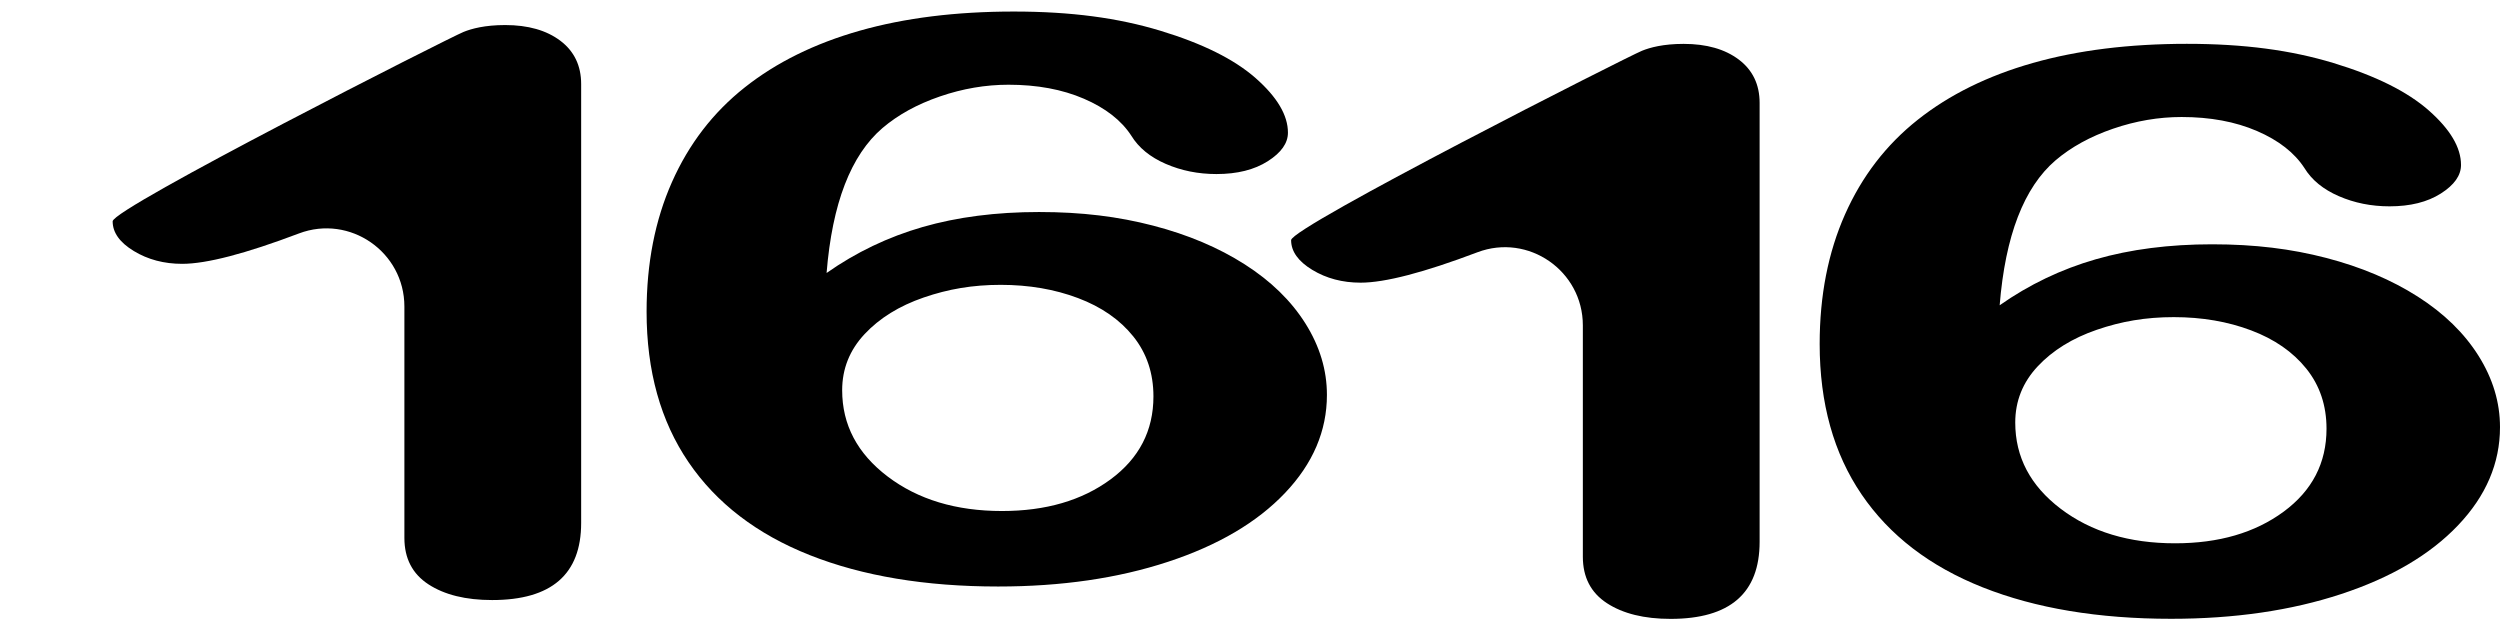
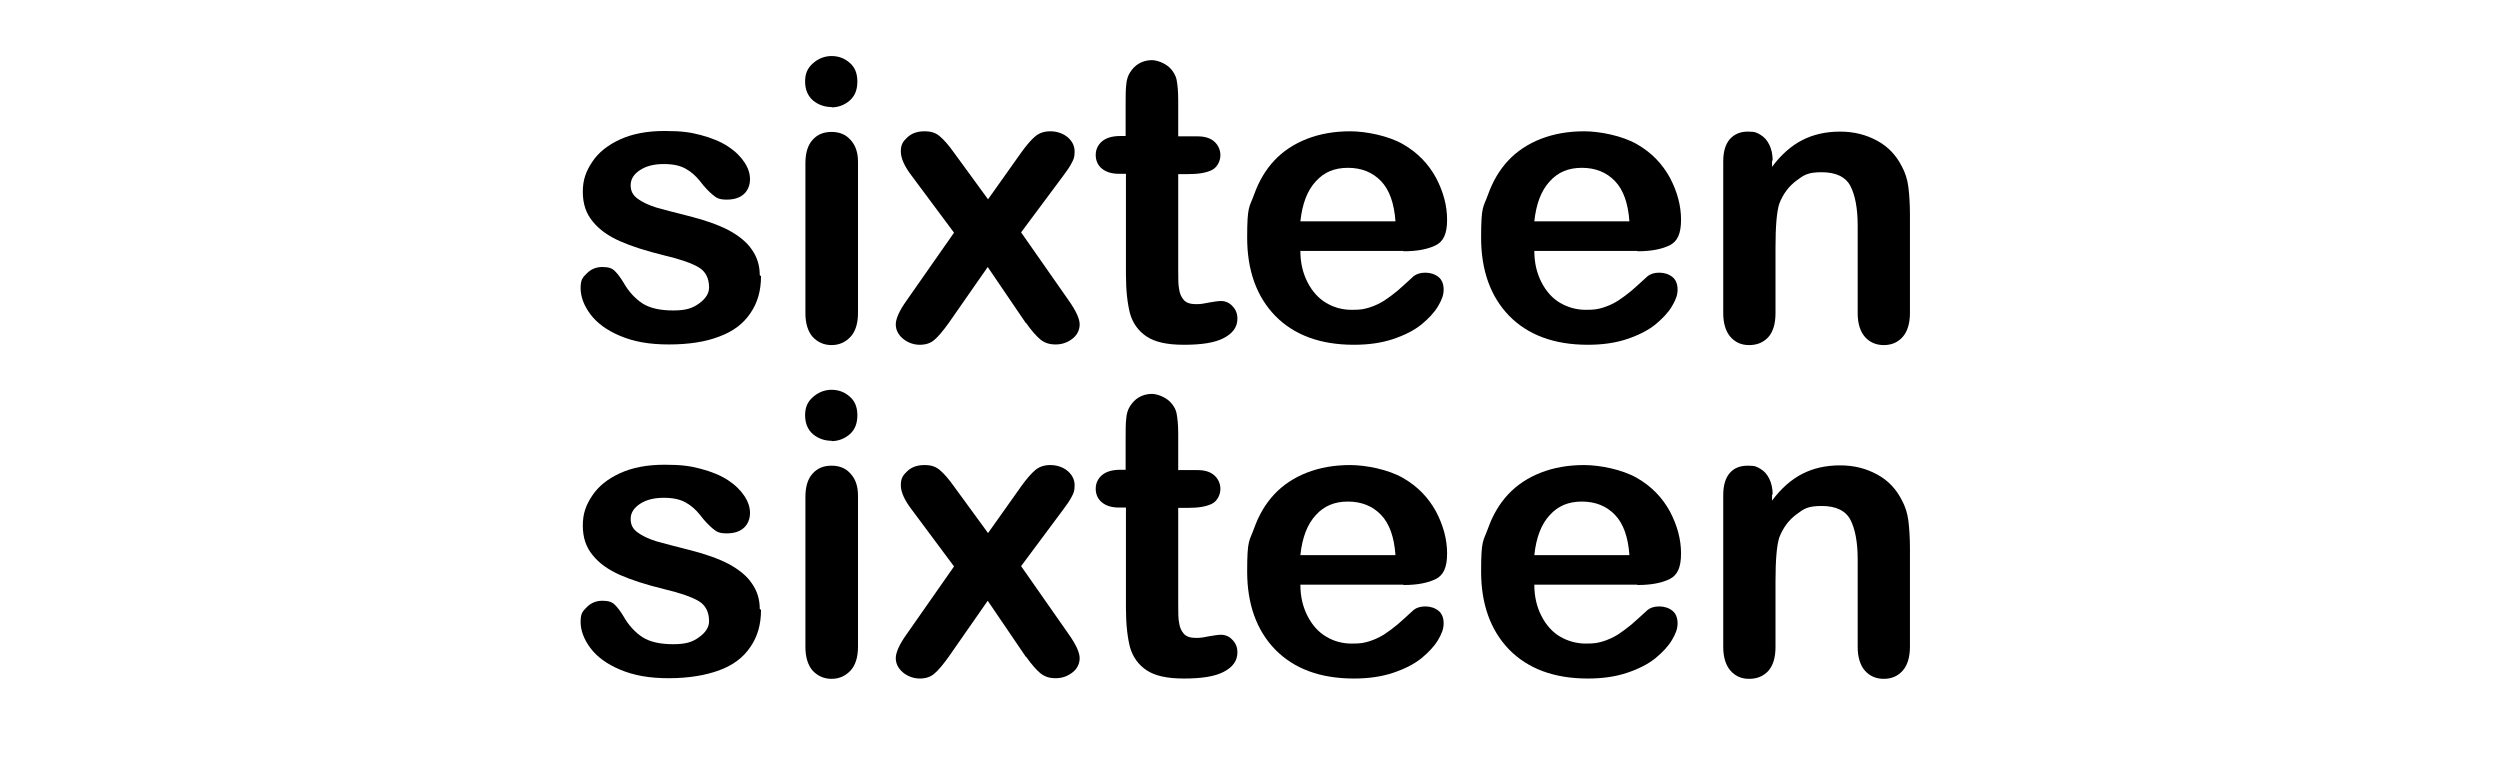
- <svg xmlns="http://www.w3.org/2000/svg" id="Layer_2" viewBox="0 0 929.18 234.27">
-   <path d="M150.3,199.92v-85.99c0-20.26-20.25-34.33-39.2-27.16-19.9,7.53-34.36,11.29-43.39,11.29-6.76,0-12.76-1.59-17.99-4.77-5.23-3.18-7.85-6.86-7.85-11.04,0-4.84,125.13-68.24,130.41-70.38,2.99-1.21,7.89-2.56,15.46-2.56,8.53,0,15.37,1.95,20.53,5.84,5.15,3.9,7.73,9.26,7.73,16.1v163.13c0,19.09-11.03,28.64-33.09,28.64-9.82,0-17.71-1.95-23.67-5.84-5.96-3.89-8.94-9.64-8.94-17.24Z" />
-   <path d="M588.3,206.92v-85.99c0-20.26-20.25-34.33-39.2-27.16-19.9,7.53-34.36,11.29-43.39,11.29-6.76,0-12.76-1.59-17.99-4.77-5.23-3.18-7.85-6.86-7.85-11.04,0-4.84,125.13-68.24,130.41-70.38,2.99-1.21,7.89-2.56,15.46-2.56,8.53,0,15.37,1.95,20.53,5.84,5.15,3.9,7.73,9.26,7.73,16.1v163.13c0,19.09-11.03,28.64-33.09,28.64-9.82,0-17.71-1.95-23.67-5.84-5.96-3.89-8.94-9.64-8.94-17.24Z" />
-   <path d="M307.22,101.46c10.95-7.69,22.86-13.39,35.74-17.1,12.88-3.7,27.29-5.56,43.23-5.56s29.42,1.69,42.39,5.06c12.96,3.37,24.31,8.17,34.05,14.39,9.74,6.22,17.27,13.56,22.58,22.01,5.31,8.46,7.97,17.29,7.97,26.5,0,13.39-5.19,25.55-15.58,36.47-10.38,10.92-24.87,19.45-43.47,25.57-18.6,6.13-39.65,9.19-63.15,9.19-27.05,0-50.39-3.89-70.04-11.68-19.65-7.79-34.66-19.3-45.04-34.55-10.38-15.24-15.58-33.88-15.58-55.92,0-17.95,3.14-34,9.42-48.15,6.28-14.15,15.29-25.88,27.05-35.19,11.75-9.31,26-16.33,42.75-21.09,16.74-4.75,35.82-7.12,57.24-7.12s38.76,2.37,54.46,7.12c15.7,4.75,27.53,10.64,35.5,17.67,7.97,7.03,11.95,13.77,11.95,20.23,0,3.9-2.5,7.43-7.49,10.61-4.99,3.18-11.35,4.77-19.08,4.77-6.76,0-13.04-1.26-18.84-3.78-5.8-2.52-10.07-6.01-12.8-10.47-3.71-5.7-9.58-10.28-17.63-13.75-8.05-3.47-17.39-5.2-28.01-5.2-8.54,0-17.03,1.45-25.48,4.35-8.45,2.9-15.58,6.82-21.37,11.75-11.75,10.07-18.68,28.02-20.77,53.85ZM372.43,189.93c16.26,0,29.7-3.92,40.33-11.75,10.63-7.84,15.94-18.11,15.94-30.84,0-8.64-2.5-16.07-7.49-22.3-4.99-6.22-11.83-10.97-20.53-14.25-8.69-3.28-18.27-4.92-28.74-4.92s-19.52,1.57-28.62,4.7c-9.1,3.13-16.42,7.67-21.98,13.61-5.55,5.94-8.33,12.89-8.33,20.87,0,12.82,5.63,23.51,16.91,32.06,11.27,8.55,25.44,12.82,42.5,12.82Z" />
-   <path d="M743.22,113.46c10.95-7.69,22.86-13.39,35.74-17.1,12.88-3.7,27.29-5.56,43.23-5.56s29.42,1.69,42.39,5.06c12.96,3.37,24.31,8.17,34.05,14.39,9.74,6.22,17.27,13.56,22.58,22.01,5.31,8.46,7.97,17.29,7.97,26.5,0,13.39-5.19,25.55-15.58,36.47-10.38,10.92-24.87,19.45-43.47,25.57-18.6,6.13-39.65,9.19-63.15,9.19-27.05,0-50.39-3.89-70.04-11.68-19.65-7.79-34.66-19.3-45.04-34.55-10.38-15.24-15.58-33.88-15.58-55.92,0-17.95,3.14-34,9.42-48.15,6.28-14.15,15.29-25.88,27.05-35.19,11.75-9.31,26-16.33,42.75-21.09,16.74-4.75,35.82-7.12,57.24-7.12s38.76,2.37,54.46,7.12c15.7,4.75,27.53,10.64,35.5,17.67,7.97,7.03,11.95,13.77,11.95,20.23,0,3.9-2.5,7.43-7.49,10.61-4.99,3.18-11.35,4.77-19.08,4.77-6.76,0-13.04-1.26-18.84-3.78-5.8-2.52-10.07-6.01-12.8-10.47-3.71-5.7-9.58-10.28-17.63-13.75-8.05-3.47-17.39-5.2-28.01-5.2-8.54,0-17.03,1.45-25.48,4.35-8.45,2.9-15.58,6.82-21.37,11.75-11.75,10.07-18.68,28.02-20.77,53.85ZM808.43,201.93c16.26,0,29.7-3.92,40.33-11.75,10.63-7.84,15.94-18.11,15.94-30.84,0-8.64-2.5-16.07-7.49-22.3-4.99-6.22-11.83-10.97-20.53-14.25-8.69-3.28-18.27-4.92-28.74-4.92s-19.52,1.57-28.62,4.7c-9.1,3.13-16.42,7.67-21.98,13.61-5.55,5.94-8.33,12.89-8.33,20.87,0,12.82,5.63,23.51,16.91,32.06,11.27,8.55,25.44,12.82,42.5,12.82Z" />
+ <svg xmlns="http://www.w3.org/2000/svg" id="a" viewBox="0 0 794 240.4">
+   <path d="M241.7,87.7c0,4.6-1.1,8.5-3.4,11.8-2.2,3.3-5.5,5.8-9.9,7.4-4.4,1.7-9.7,2.5-16,2.5s-11.1-.9-15.4-2.7-7.4-4.1-9.5-6.9c-2-2.7-3.1-5.5-3.1-8.3s.7-3.4,2-4.7,2.9-2,4.9-2,3.1.4,4,1.3c.9.9,1.8,2.1,2.7,3.6,1.7,3,3.8,5.2,6.1,6.7,2.4,1.5,5.6,2.2,9.7,2.2s6.1-.7,8.2-2.2c2.1-1.5,3.2-3.2,3.2-5.1,0-2.9-1.1-5.1-3.3-6.4-2.2-1.3-5.9-2.6-11-3.8-5.7-1.4-10.4-2.9-14-4.5-3.6-1.6-6.5-3.6-8.6-6.2-2.2-2.6-3.2-5.7-3.2-9.5s1-6.5,3-9.5c2-3,4.9-5.3,8.8-7.1,3.9-1.8,8.6-2.7,14.1-2.7s8.2.4,11.6,1.3c3.4.9,6.3,2.1,8.6,3.6,2.3,1.5,4,3.2,5.2,5,1.2,1.8,1.8,3.6,1.8,5.4s-.6,3.5-1.9,4.7c-1.3,1.2-3.1,1.8-5.5,1.8s-3.2-.5-4.4-1.5-2.6-2.4-4.1-4.4c-1.3-1.6-2.7-2.9-4.5-3.9s-4-1.5-7-1.5-5.5.6-7.5,1.9c-2,1.3-3,2.9-3,4.8s.7,3.2,2.2,4.3,3.4,2,5.9,2.8c2.5.7,5.9,1.6,10.3,2.7,5.2,1.3,9.4,2.8,12.7,4.5,3.3,1.8,5.8,3.8,7.4,6.2,1.7,2.4,2.5,5.1,2.5,8.1Z" />
+   <path d="M264.2,34c-2.3,0-4.3-.7-6-2.1-1.6-1.4-2.5-3.4-2.5-6s.8-4.3,2.5-5.8c1.7-1.5,3.7-2.3,5.9-2.3s4.1.7,5.7,2.1c1.7,1.4,2.5,3.4,2.5,6s-.8,4.6-2.4,6c-1.6,1.4-3.6,2.2-5.8,2.2ZM272.5,51.2v48.2c0,3.3-.8,5.9-2.4,7.6s-3.6,2.6-6,2.6-4.4-.9-6-2.6c-1.5-1.7-2.3-4.3-2.3-7.5v-47.7c0-3.3.8-5.8,2.3-7.4,1.5-1.7,3.5-2.5,6-2.5s4.5.8,6,2.5c1.6,1.7,2.4,4,2.4,7Z" />
+   <path d="M325.8,102.6l-12.1-17.8-12.4,17.8c-1.8,2.5-3.3,4.3-4.5,5.3-1.2,1.1-2.8,1.6-4.7,1.6s-3.9-.7-5.4-2c-1.5-1.3-2.2-2.8-2.2-4.5s1.1-4.3,3.4-7.5l15.1-21.6-13.4-18c-2.3-3-3.5-5.6-3.5-7.8s.7-3.2,2.1-4.5c1.4-1.3,3.2-1.9,5.4-1.9s3.6.5,4.9,1.6c1.3,1.1,2.8,2.8,4.5,5.2l10.8,14.8,10.5-14.8c1.7-2.4,3.3-4.2,4.5-5.2,1.3-1.1,2.9-1.6,4.8-1.6s4,.6,5.5,1.9c1.4,1.2,2.2,2.7,2.2,4.5s-.3,2.5-.9,3.6c-.6,1.2-1.5,2.5-2.7,4.1l-13.4,18,15.1,21.6c2.4,3.4,3.5,5.9,3.5,7.6s-.7,3.3-2.2,4.5-3.3,1.9-5.4,1.9-3.5-.5-4.9-1.6c-1.3-1.1-2.8-2.8-4.5-5.2Z" />
+   <path d="M355.7,43.2h1.8v-10c0-2.7,0-4.8.2-6.3.1-1.5.5-2.8,1.2-3.9.7-1.1,1.6-2.1,2.8-2.8s2.6-1.1,4.1-1.1,4,.8,5.7,2.4c1.1,1.1,1.9,2.4,2.2,3.9.3,1.5.5,3.7.5,6.5v11.4h6.1c2.4,0,4.2.6,5.4,1.7,1.2,1.1,1.9,2.6,1.9,4.3s-.9,3.8-2.7,4.7c-1.8.9-4.3,1.3-7.6,1.3h-3.1v30.6c0,2.6,0,4.6.3,6,.2,1.4.7,2.5,1.5,3.4.8.9,2.1,1.3,3.9,1.3s2.3-.2,4-.5c1.7-.3,3-.5,3.9-.5,1.3,0,2.6.5,3.6,1.6,1.1,1.1,1.6,2.4,1.6,4,0,2.7-1.5,4.7-4.4,6.2s-7.1,2.1-12.6,2.1-9.2-.9-11.8-2.6-4.4-4.2-5.3-7.3c-.8-3.1-1.3-7.2-1.3-12.4v-32h-2.2c-2.4,0-4.2-.6-5.5-1.7-1.3-1.1-1.9-2.6-1.9-4.3s.7-3.2,2-4.3c1.3-1.1,3.2-1.7,5.8-1.7Z" />
+   <path d="M445.6,79.7h-32.6c0,3.8.8,7.1,2.3,10,1.5,2.9,3.5,5.1,5.9,6.5,2.5,1.5,5.2,2.2,8.1,2.2s3.8-.2,5.5-.7c1.6-.5,3.2-1.2,4.8-2.2,1.5-1,3-2.1,4.3-3.2,1.3-1.1,3-2.7,5.1-4.6.9-.7,2.1-1.1,3.7-1.1s3.1.5,4.2,1.4c1.1.9,1.6,2.3,1.6,4s-.6,3.3-1.8,5.3c-1.2,2-3,3.9-5.3,5.8-2.4,1.9-5.4,3.4-9,4.6-3.6,1.2-7.7,1.8-12.4,1.8-10.7,0-19-3.1-25-9.2-5.9-6.1-8.9-14.4-8.9-24.8s.7-9.5,2.2-13.7c1.5-4.2,3.6-7.8,6.4-10.8,2.8-3,6.3-5.3,10.4-6.9,4.1-1.6,8.7-2.4,13.7-2.4s12.1,1.4,16.8,4.1c4.7,2.7,8.1,6.3,10.5,10.7,2.3,4.4,3.5,8.8,3.5,13.3s-1.2,6.9-3.6,8.1c-2.4,1.2-5.8,1.9-10.1,1.9ZM413,70.3h30.2c-.4-5.7-1.9-10-4.6-12.8-2.7-2.8-6.2-4.2-10.5-4.2s-7.6,1.4-10.2,4.3c-2.7,2.9-4.3,7.1-4.9,12.7Z" />
+   <path d="M519.9,79.7h-32.6c0,3.8.8,7.1,2.3,10,1.5,2.9,3.5,5.1,5.9,6.5s5.2,2.2,8.1,2.2,3.8-.2,5.5-.7c1.6-.5,3.2-1.2,4.8-2.2,1.5-1,3-2.1,4.3-3.2,1.3-1.1,3-2.7,5.1-4.6.9-.7,2.1-1.1,3.7-1.1s3.1.5,4.2,1.4c1.1.9,1.6,2.3,1.6,4s-.6,3.3-1.8,5.3c-1.2,2-3,3.9-5.3,5.8-2.4,1.9-5.4,3.4-9,4.6-3.6,1.2-7.7,1.8-12.4,1.8-10.7,0-19-3.1-25-9.2-5.9-6.1-8.9-14.4-8.9-24.8s.7-9.5,2.2-13.7c1.5-4.2,3.6-7.8,6.4-10.8,2.8-3,6.3-5.3,10.4-6.9,4.1-1.6,8.7-2.4,13.7-2.4s12.1,1.4,16.8,4.1c4.7,2.7,8.1,6.3,10.5,10.7,2.3,4.4,3.5,8.8,3.5,13.3s-1.2,6.9-3.6,8.1c-2.4,1.2-5.8,1.9-10.1,1.9ZM487.3,70.3h30.2c-.4-5.7-1.9-10-4.6-12.8-2.7-2.8-6.2-4.2-10.5-4.2s-7.6,1.4-10.2,4.3c-2.7,2.9-4.3,7.1-4.9,12.7Z" />
+   <path d="M562.8,51v2c2.9-3.9,6.1-6.7,9.6-8.5,3.5-1.8,7.5-2.7,12-2.7s8.3,1,11.8,2.9c3.5,1.9,6,4.6,7.8,8.1,1.1,2,1.8,4.2,2.1,6.6.3,2.4.5,5.4.5,9v31c0,3.3-.8,5.9-2.3,7.6-1.5,1.7-3.5,2.6-6,2.6s-4.5-.9-6-2.6c-1.5-1.7-2.3-4.3-2.3-7.5v-27.8c0-5.5-.8-9.7-2.3-12.6-1.5-2.9-4.6-4.4-9.1-4.4s-5.7.9-8.1,2.7c-2.4,1.8-4.2,4.2-5.4,7.3-.8,2.5-1.2,7.1-1.2,13.9v20.9c0,3.4-.8,5.9-2.3,7.6-1.6,1.7-3.6,2.5-6.1,2.5s-4.4-.9-5.9-2.6c-1.5-1.7-2.3-4.3-2.3-7.5v-48.2c0-3.2.7-5.5,2.1-7.1,1.4-1.6,3.3-2.4,5.7-2.4s2.8.3,4,1c1.2.7,2.1,1.7,2.8,3.1.7,1.4,1.1,3.1,1.1,5.1Z" />
+   <path d="M241.7,193.7c0,4.6-1.1,8.5-3.4,11.8-2.2,3.3-5.5,5.8-9.9,7.4s-9.7,2.5-16,2.5-11.1-.9-15.4-2.7-7.4-4.1-9.5-6.9c-2-2.7-3.1-5.5-3.1-8.3s.7-3.4,2-4.7,2.9-2,4.9-2,3.1.4,4,1.3c.9.9,1.8,2.1,2.7,3.6,1.7,3,3.8,5.2,6.1,6.7,2.4,1.5,5.6,2.2,9.7,2.2s6.1-.7,8.2-2.2c2.1-1.5,3.2-3.2,3.2-5.1,0-2.9-1.1-5.1-3.3-6.4-2.2-1.3-5.9-2.6-11-3.8-5.7-1.4-10.4-2.9-14-4.5-3.6-1.6-6.5-3.6-8.6-6.2-2.2-2.6-3.2-5.7-3.2-9.5s1-6.5,3-9.5c2-3,4.9-5.3,8.8-7.1,3.9-1.8,8.6-2.7,14.1-2.7s8.2.4,11.6,1.3c3.4.9,6.3,2.1,8.6,3.6,2.3,1.5,4,3.2,5.2,5,1.2,1.8,1.8,3.6,1.8,5.4s-.6,3.5-1.9,4.7c-1.3,1.2-3.1,1.8-5.5,1.8s-3.2-.5-4.4-1.5-2.6-2.4-4.1-4.4c-1.3-1.6-2.7-2.9-4.5-3.9s-4-1.5-7-1.5-5.5.6-7.5,1.9c-2,1.3-3,2.9-3,4.8s.7,3.2,2.2,4.3,3.4,2,5.9,2.8c2.5.7,5.9,1.6,10.3,2.7,5.2,1.3,9.4,2.8,12.7,4.5,3.3,1.8,5.8,3.8,7.4,6.2,1.7,2.4,2.5,5.1,2.5,8.1Z" />
+   <path d="M264.2,140c-2.3,0-4.3-.7-6-2.1-1.6-1.4-2.5-3.4-2.5-6s.8-4.3,2.5-5.8c1.7-1.5,3.7-2.3,5.9-2.3s4.1.7,5.7,2.1c1.7,1.4,2.5,3.4,2.5,6s-.8,4.6-2.4,6c-1.6,1.4-3.6,2.2-5.8,2.2ZM272.5,157.2v48.2c0,3.3-.8,5.9-2.4,7.6s-3.6,2.6-6,2.6-4.4-.9-6-2.6c-1.5-1.7-2.3-4.3-2.3-7.5v-47.7c0-3.3.8-5.8,2.3-7.4,1.5-1.7,3.5-2.5,6-2.5s4.5.8,6,2.5c1.6,1.7,2.4,4,2.4,7Z" />
+   <path d="M325.8,208.6l-12.1-17.8-12.4,17.8c-1.8,2.5-3.3,4.3-4.5,5.3-1.2,1.1-2.8,1.6-4.7,1.6s-3.9-.7-5.4-2c-1.5-1.3-2.2-2.8-2.2-4.5s1.1-4.3,3.4-7.5l15.1-21.6-13.4-18c-2.3-3-3.5-5.6-3.5-7.8s.7-3.2,2.1-4.5c1.4-1.3,3.2-1.9,5.4-1.9s3.6.5,4.9,1.6c1.3,1.1,2.8,2.8,4.5,5.2l10.8,14.8,10.5-14.8c1.7-2.4,3.3-4.2,4.5-5.2,1.3-1.1,2.9-1.6,4.8-1.6s4,.6,5.5,1.9c1.4,1.2,2.2,2.7,2.2,4.5s-.3,2.5-.9,3.6c-.6,1.2-1.5,2.5-2.7,4.1l-13.4,18,15.1,21.6c2.4,3.4,3.5,5.9,3.5,7.6s-.7,3.3-2.2,4.5-3.3,1.9-5.4,1.9-3.5-.5-4.9-1.6c-1.3-1.1-2.8-2.8-4.5-5.2Z" />
+   <path d="M355.7,149.2h1.8v-10c0-2.7,0-4.8.2-6.3.1-1.5.5-2.8,1.2-3.9.7-1.1,1.6-2.1,2.8-2.8s2.6-1.1,4.1-1.1,4,.8,5.7,2.4c1.1,1.1,1.9,2.3,2.2,3.9.3,1.5.5,3.7.5,6.5v11.4h6.1c2.4,0,4.2.6,5.4,1.7,1.2,1.1,1.9,2.6,1.9,4.3s-.9,3.8-2.7,4.7c-1.8.9-4.3,1.3-7.6,1.3h-3.1v30.6c0,2.6,0,4.6.3,6,.2,1.4.7,2.5,1.5,3.4.8.9,2.1,1.3,3.9,1.3s2.3-.2,4-.5c1.7-.3,3-.5,3.9-.5,1.3,0,2.6.5,3.6,1.6,1.1,1.1,1.6,2.4,1.6,4,0,2.7-1.5,4.7-4.4,6.2s-7.1,2.1-12.6,2.1-9.2-.9-11.8-2.6-4.4-4.2-5.3-7.3c-.8-3.1-1.3-7.2-1.3-12.4v-32h-2.2c-2.4,0-4.2-.6-5.5-1.7-1.3-1.1-1.9-2.6-1.9-4.3s.7-3.2,2-4.3c1.3-1.1,3.2-1.7,5.8-1.7Z" />
+   <path d="M445.6,185.7h-32.6c0,3.8.8,7.1,2.3,10,1.5,2.9,3.5,5.1,5.9,6.5,2.5,1.5,5.2,2.2,8.1,2.2s3.8-.2,5.5-.7c1.6-.5,3.2-1.2,4.8-2.2,1.5-1,3-2.1,4.3-3.2,1.3-1.1,3-2.7,5.1-4.6.9-.7,2.1-1.1,3.7-1.1s3.1.5,4.2,1.4c1.1.9,1.6,2.3,1.6,4s-.6,3.3-1.8,5.3c-1.2,2-3,3.9-5.3,5.8-2.4,1.9-5.4,3.4-9,4.6-3.6,1.2-7.7,1.8-12.4,1.8-10.7,0-19-3.1-25-9.2-5.9-6.1-8.9-14.4-8.9-24.8s.7-9.5,2.2-13.7c1.5-4.2,3.6-7.8,6.4-10.8,2.8-3,6.3-5.3,10.4-6.9,4.1-1.6,8.7-2.4,13.7-2.4s12.1,1.4,16.8,4.1c4.7,2.7,8.1,6.3,10.5,10.7,2.3,4.4,3.5,8.8,3.5,13.3s-1.2,6.9-3.6,8.1c-2.4,1.2-5.8,1.9-10.1,1.9ZM413,176.3h30.2c-.4-5.7-1.9-10-4.6-12.8-2.7-2.8-6.2-4.2-10.5-4.2s-7.6,1.4-10.2,4.3c-2.7,2.9-4.3,7.1-4.9,12.7Z" />
+   <path d="M519.9,185.7h-32.6c0,3.8.8,7.1,2.3,10,1.5,2.9,3.5,5.1,5.9,6.5s5.2,2.2,8.1,2.2,3.8-.2,5.5-.7c1.6-.5,3.2-1.2,4.8-2.2,1.5-1,3-2.1,4.3-3.2,1.3-1.1,3-2.7,5.1-4.6.9-.7,2.1-1.1,3.7-1.1s3.1.5,4.2,1.4c1.1.9,1.6,2.3,1.6,4s-.6,3.3-1.8,5.3c-1.2,2-3,3.9-5.3,5.8-2.4,1.9-5.4,3.4-9,4.6-3.6,1.2-7.7,1.8-12.4,1.8-10.7,0-19-3.1-25-9.2-5.9-6.1-8.9-14.4-8.9-24.8s.7-9.5,2.2-13.7c1.5-4.2,3.6-7.8,6.4-10.8,2.8-3,6.3-5.3,10.4-6.9,4.1-1.6,8.7-2.4,13.7-2.4s12.1,1.4,16.8,4.1c4.7,2.7,8.1,6.3,10.5,10.7,2.3,4.4,3.5,8.8,3.5,13.3s-1.2,6.9-3.6,8.1c-2.4,1.2-5.8,1.9-10.1,1.9ZM487.3,176.3h30.2c-.4-5.7-1.9-10-4.6-12.8-2.7-2.8-6.2-4.2-10.5-4.2s-7.6,1.4-10.2,4.3c-2.7,2.9-4.3,7.1-4.9,12.7Z" />
+   <path d="M562.8,157v2c2.9-3.9,6.1-6.7,9.6-8.5,3.5-1.8,7.5-2.7,12-2.7s8.3,1,11.8,2.9c3.5,1.9,6,4.6,7.8,8.1,1.1,2,1.8,4.2,2.1,6.6.3,2.4.5,5.4.5,9v31c0,3.3-.8,5.9-2.3,7.6-1.5,1.7-3.5,2.6-6,2.6s-4.5-.9-6-2.6c-1.5-1.7-2.3-4.3-2.3-7.5v-27.8c0-5.5-.8-9.7-2.3-12.6-1.5-2.9-4.6-4.4-9.1-4.4s-5.7.9-8.1,2.7c-2.4,1.8-4.2,4.2-5.4,7.3-.8,2.5-1.2,7.1-1.2,13.9v20.9c0,3.4-.8,5.9-2.3,7.6-1.6,1.7-3.6,2.5-6.1,2.5s-4.4-.9-5.9-2.6c-1.5-1.7-2.3-4.3-2.3-7.5v-48.2c0-3.2.7-5.5,2.1-7.1,1.4-1.6,3.3-2.3,5.7-2.3s2.8.3,4,1c1.2.7,2.1,1.7,2.8,3.1.7,1.4,1.1,3.1,1.1,5.1Z" />
</svg>
